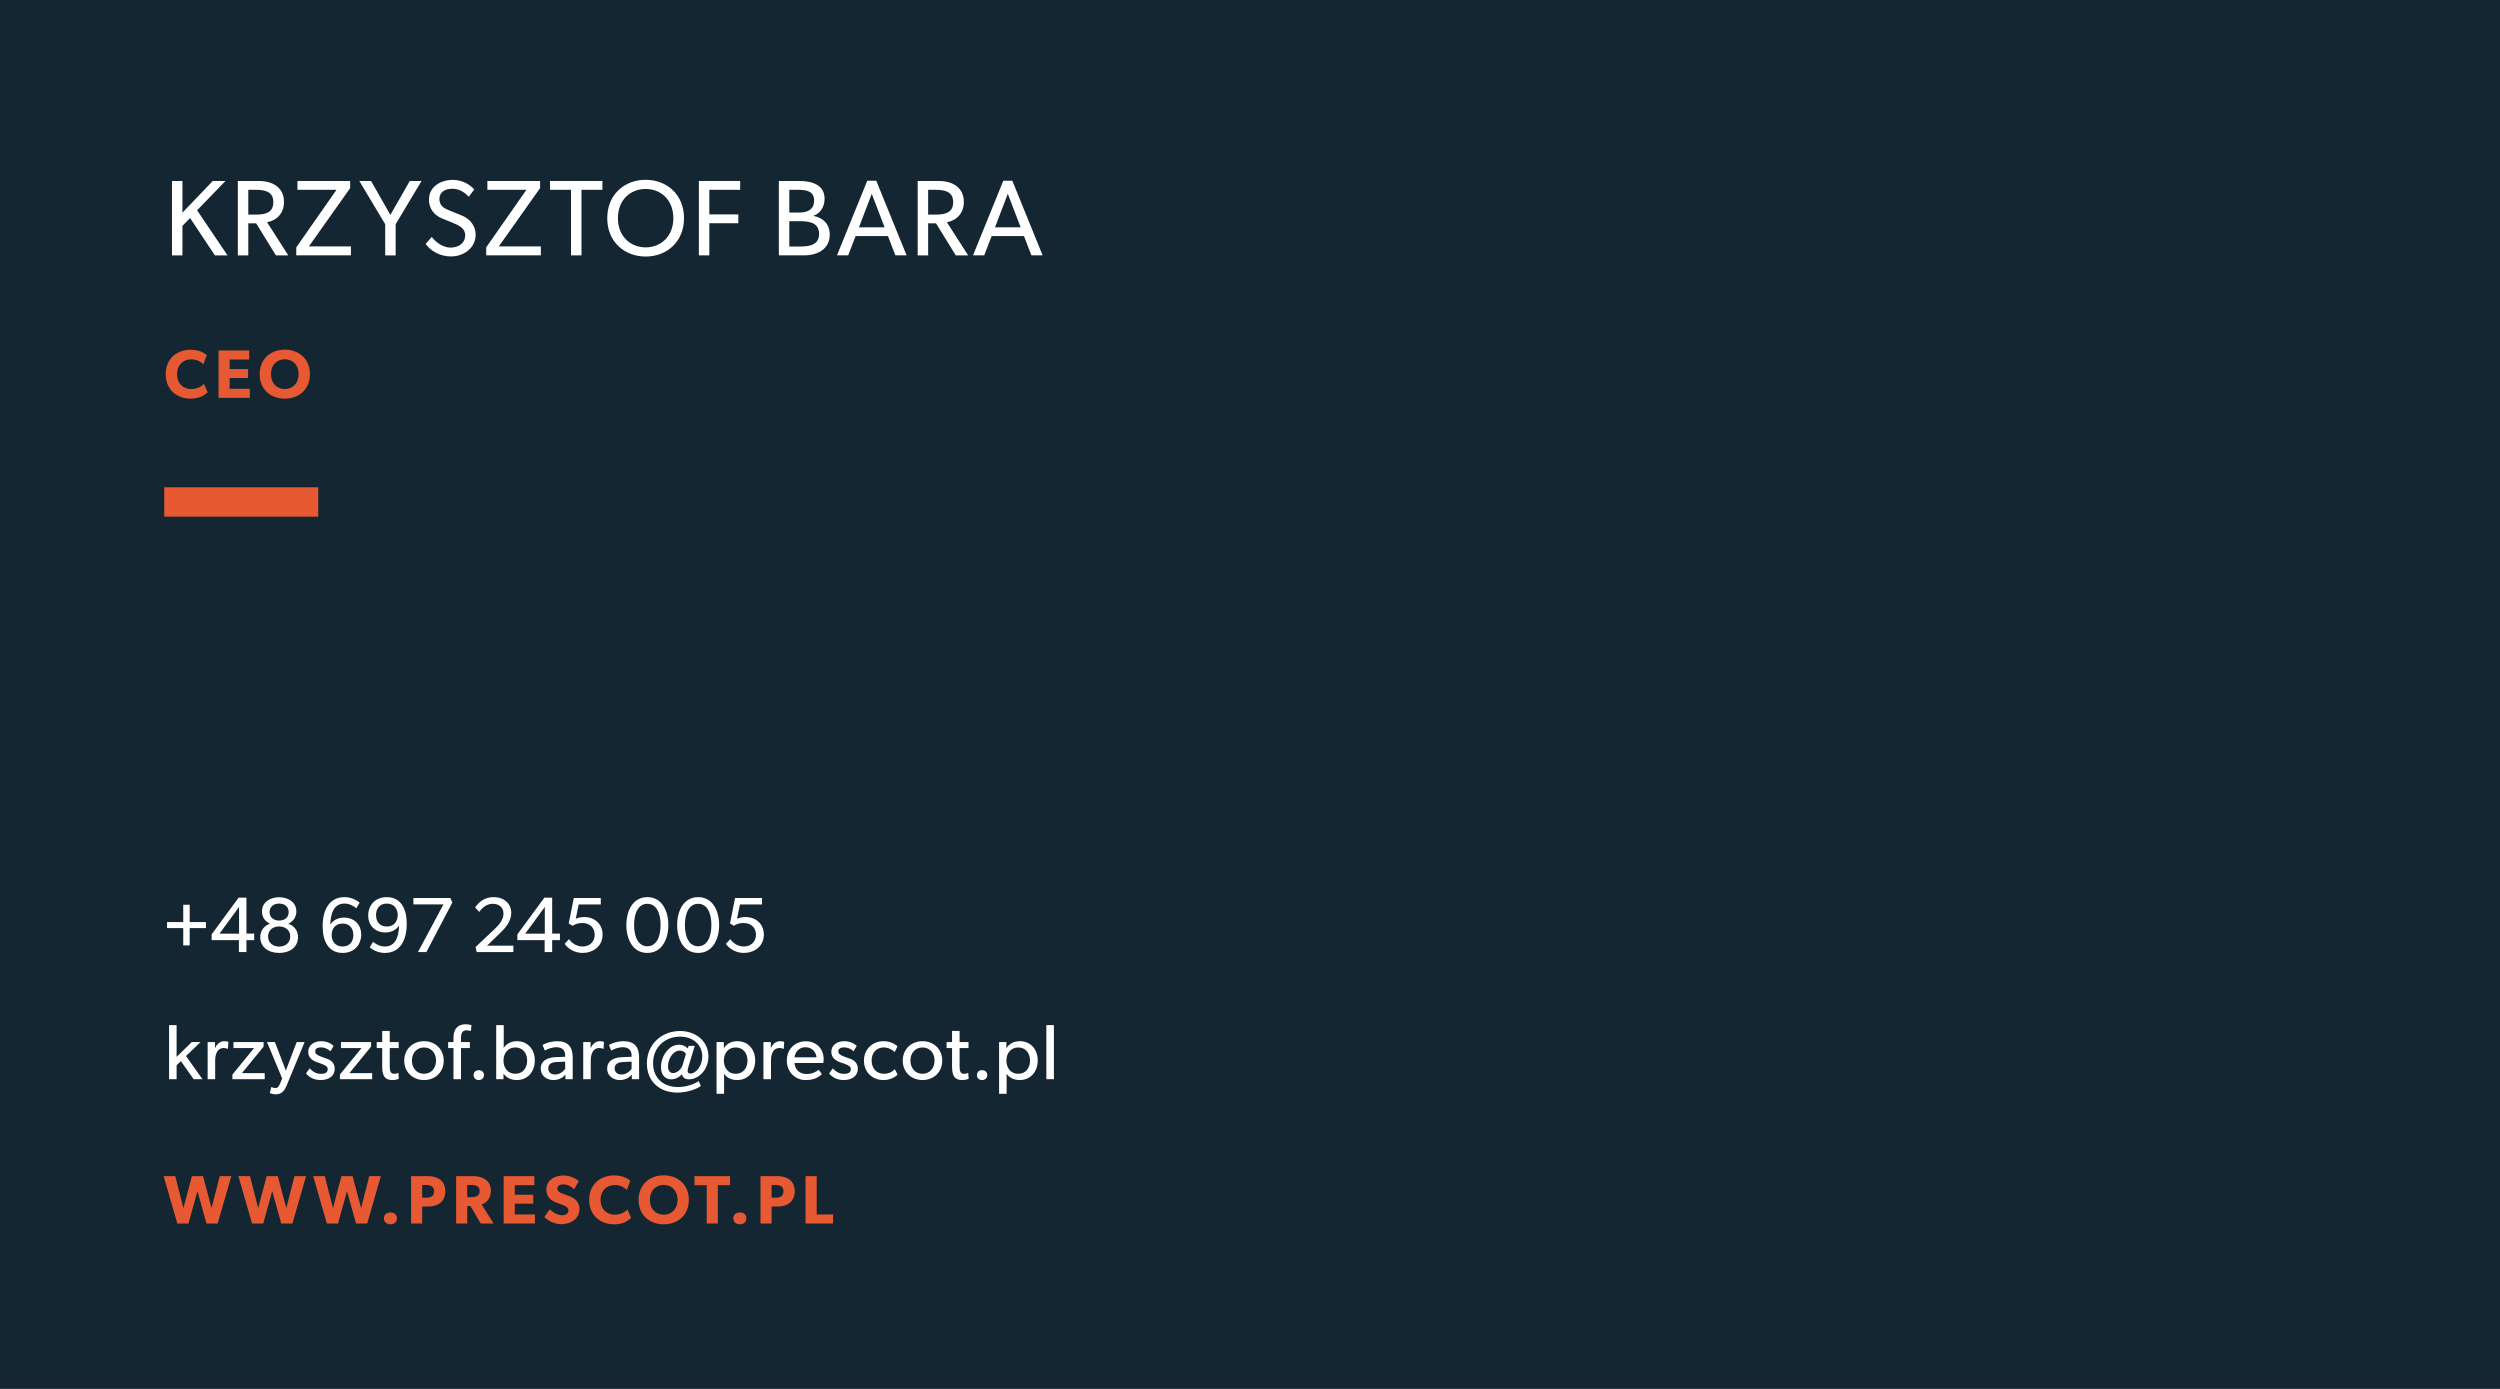
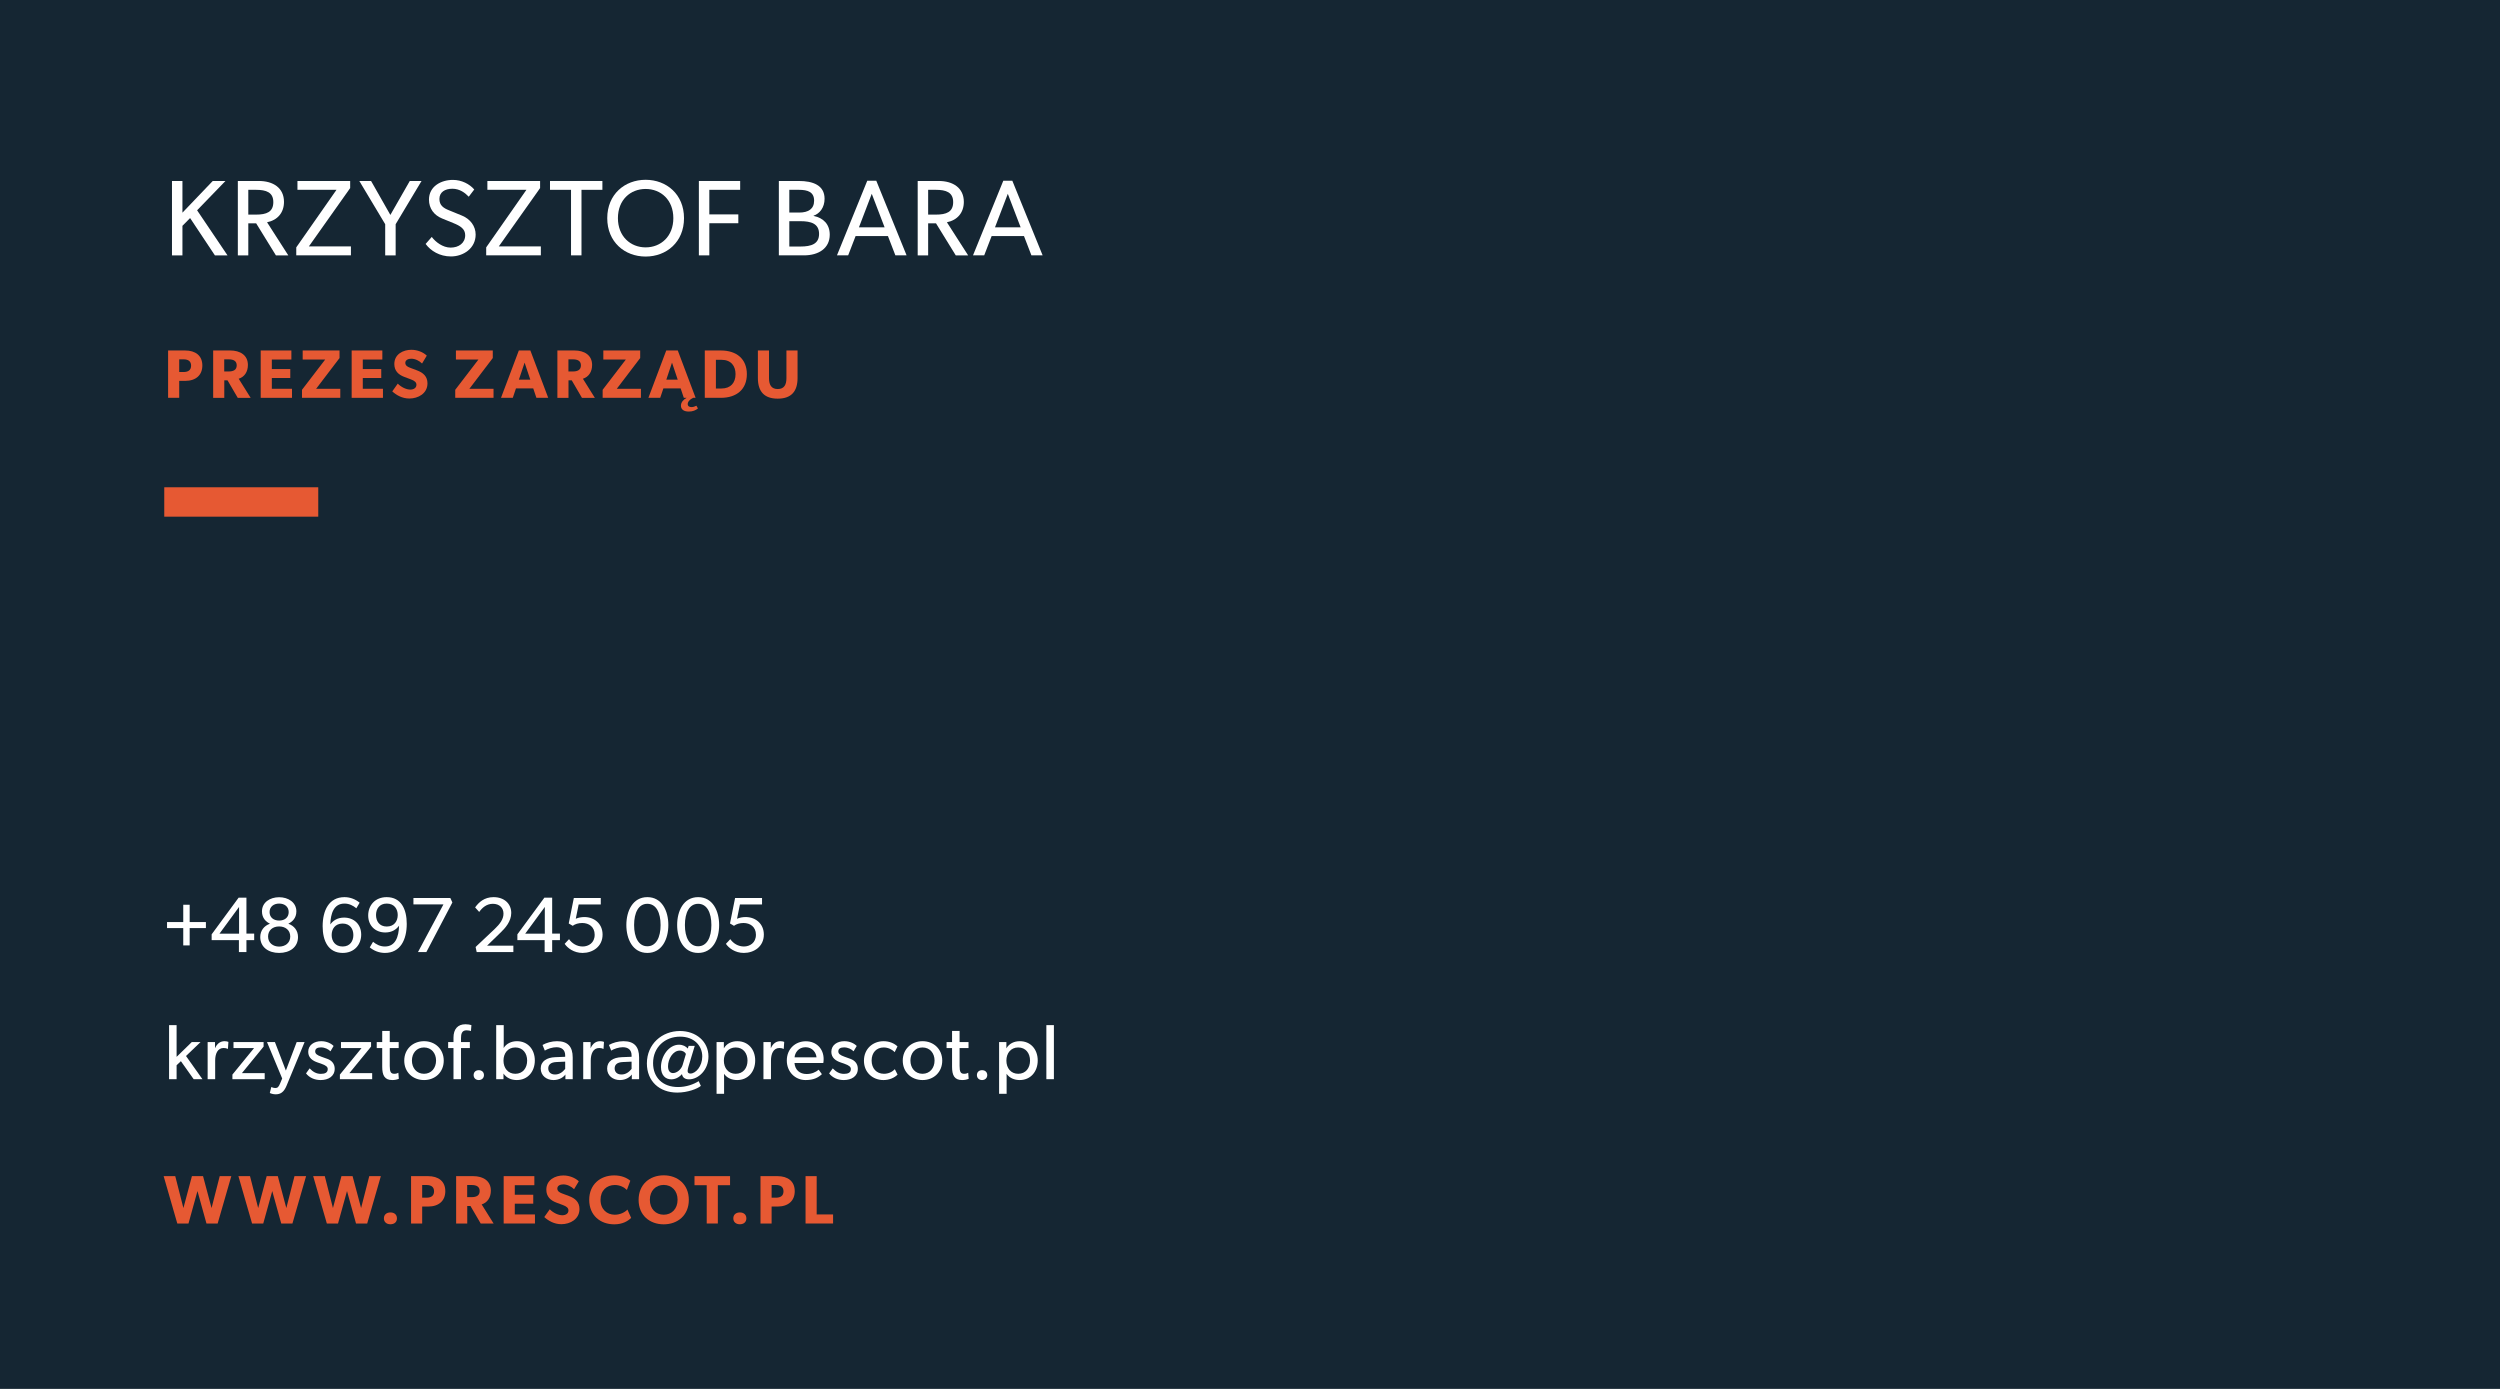
<svg xmlns="http://www.w3.org/2000/svg" version="1.1" width="255.118" height="141.732" viewBox="0 0 255.118 141.732">
  <defs>
    <clipPath id="clip_1">
      <path transform="matrix(1,0,0,-1,-4.251969,145.984)" d="M4.252 4.252H259.37V145.984H4.252Z" clip-rule="evenodd" />
    </clipPath>
    <clipPath id="clip_2">
      <path transform="matrix(1,0,0,-1,-4.251969,145.984)" d="M0 150.236H263.622V0H0Z" />
    </clipPath>
  </defs>
  <g clip-path="url(#clip_1)">
    <path transform="matrix(1,0,0,-1,-4.251969,145.984)" d="M0 0H263.622V150.236H0Z" fill="#152633" />
    <path transform="matrix(1,0,0,-1,16.69963,120.0222)" d="M0 0H1.184L2.017-3.257 2.885 0H4.02L4.889-3.257 5.722 0H6.905L5.512-4.833H4.37L3.452-1.521 2.535-4.833H1.394Z" fill="#e65933" />
    <path transform="matrix(1,0,0,-1,24.32953,120.0222)" d="M0 0H1.184L2.017-3.257 2.885 0H4.02L4.889-3.257 5.722 0H6.905L5.512-4.833H4.37L3.452-1.521 2.535-4.833H1.394Z" fill="#e65933" />
    <path transform="matrix(1,0,0,-1,31.95933,120.0222)" d="M0 0H1.184L2.017-3.257 2.885 0H4.02L4.889-3.257 5.722 0H6.905L5.512-4.833H4.37L3.452-1.521 2.535-4.833H1.394Z" fill="#e65933" />
    <g clip-path="url(#clip_2)">
      <path transform="matrix(1,0,0,-1,39.17613,124.3298)" d="M0 0C0 .378 .273 .603 .665 .603 1.064 .603 1.331 .378 1.331 0 1.331-.378 1.064-.603 .665-.603 .273-.603 0-.378 0 0" fill="#e65933" />
      <path transform="matrix(1,0,0,-1,44.29433,121.57)" d="M0 0C0 .427-.266 .644-.777 .644H-1.212V-.651H-.777C-.301-.651 0-.463 0 0M-2.346 1.548H-.616C.441 1.548 1.148 1.029 1.148 .014 1.148-.953 .505-1.556-.616-1.556H-1.212V-3.285H-2.346Z" fill="#e65933" />
      <path transform="matrix(1,0,0,-1,48.94963,121.5427)" d="M0 0C0 .441-.315 .616-.827 .616H-1.275V-.623H-.827C-.337-.623 0-.462 0 0M-2.402 1.521H-.666C.356 1.521 1.142 1.037 1.142 .042 1.142-.651 .798-1.177 .203-1.365L1.421-3.313H.104L-.939-1.526H-1.269V-3.313H-2.402Z" fill="#e65933" />
      <path transform="matrix(1,0,0,-1,51.39783,120.0222)" d="M0 0H3.131V-.925H1.135V-1.898H3.019V-2.809H1.135V-3.908H3.193V-4.833H0Z" fill="#e65933" />
      <path transform="matrix(1,0,0,-1,55.54143,124.197)" d="M0 0 .561 .792C.932 .413 1.45 .183 1.842 .183 2.179 .183 2.466 .351 2.466 .673 2.466 .918 2.298 1.079 1.898 1.226L1.226 1.478C.631 1.702 .21 2.095 .21 2.788 .21 3.811 1.128 4.244 1.947 4.244 2.55 4.244 3.152 4.006 3.523 3.649L3.04 2.844C2.76 3.124 2.34 3.334 1.94 3.334 1.611 3.334 1.331 3.194 1.331 2.906 1.331 2.599 1.639 2.479 1.821 2.409L2.543 2.137C3.152 1.905 3.593 1.527 3.593 .819 3.593-.217 2.641-.729 1.744-.729 1.016-.729 .42-.385 0 0" fill="#e65933" />
      <path transform="matrix(1,0,0,-1,60.12734,122.4392)" d="M0 0C0 1.555 1.12 2.493 2.549 2.493 3.284 2.493 3.838 2.248 4.195 1.947L3.845 1.009C3.578 1.275 3.151 1.513 2.612 1.513 1.785 1.513 1.155 .953 1.155 0 1.155-.966 1.807-1.52 2.612-1.52 3.158-1.52 3.648-1.268 3.9-.994L4.279-1.842C3.922-2.199 3.361-2.5 2.556-2.5 1.106-2.5 0-1.562 0 0" fill="#e65933" />
      <path transform="matrix(1,0,0,-1,69.14493,122.4323)" d="M0 0C0 .925-.609 1.514-1.415 1.514-2.22 1.514-2.829 .932-2.829 0-2.829-.938-2.22-1.526-1.415-1.526-.609-1.526 0-.938 0 0M-3.978-.014C-3.978 1.556-2.851 2.494-1.415 2.494 .021 2.494 1.148 1.556 1.148-.014 1.148-1.575 .021-2.507-1.415-2.507-2.851-2.507-3.978-1.575-3.978-.014" fill="#e65933" />
      <path transform="matrix(1,0,0,-1,72.11853,120.947)" d="M0 0H-1.247V.925H2.381V0H1.135V-3.908H0Z" fill="#e65933" />
      <path transform="matrix(1,0,0,-1,74.83344,124.3298)" d="M0 0C0 .378 .273 .603 .666 .603 1.065 .603 1.331 .378 1.331 0 1.331-.378 1.065-.603 .666-.603 .273-.603 0-.378 0 0" fill="#e65933" />
      <path transform="matrix(1,0,0,-1,79.95253,121.57)" d="M0 0C0 .427-.267 .644-.777 .644H-1.212V-.651H-.777C-.302-.651 0-.463 0 0M-2.347 1.548H-.616C.44 1.548 1.148 1.029 1.148 .014 1.148-.953 .504-1.556-.616-1.556H-1.212V-3.285H-2.347Z" fill="#e65933" />
      <path transform="matrix(1,0,0,-1,82.20453,120.0222)" d="M0 0H1.135V-3.908H2.809V-4.833H0Z" fill="#e65933" />
      <path transform="matrix(1,0,0,-1,17.55023,18.46852)" d="M0 0H1.067V-3.234L4.159 0H5.457L2.563-2.992 5.666-7.591H4.379L1.849-3.784 1.067-4.576V-7.591H0Z" fill="#ffffff" />
      <path transform="matrix(1,0,0,-1,27.89103,20.62473)" d="M0 0C0 1.001-.727 1.254-1.771 1.254H-2.553V-1.276H-1.771C-.693-1.276 0-1.012 0 0M-3.62 2.156H-1.475C-.033 2.156 1.089 1.464 1.089 .022 1.089-1.089 .418-1.848-.639-2.057L1.528-5.435H.264L-1.75-2.167H-2.553V-5.435H-3.62Z" fill="#ffffff" />
      <path transform="matrix(1,0,0,-1,30.23283,25.24483)" d="M0 0 4.104 5.874H.121V6.776H5.501V6.051L1.287 .099H5.578V-.814H0Z" fill="#ffffff" />
      <path transform="matrix(1,0,0,-1,39.30803,22.87962)" d="M0 0-2.641 4.411H-1.441L.528 .946 2.509 4.411H3.708L1.067 0V-3.18H0Z" fill="#ffffff" />
      <path transform="matrix(1,0,0,-1,43.43303,24.89333)" d="M0 0 .628 .715C1.013 .198 1.75-.374 2.553-.374 3.378-.374 4.038 .088 4.038 .892 4.038 1.529 3.554 1.838 2.816 2.135L1.684 2.597C.869 2.927 .342 3.608 .342 4.521 .342 5.875 1.573 6.535 2.784 6.535 3.675 6.535 4.479 6.117 4.962 5.556L4.401 4.819C4.027 5.215 3.477 5.633 2.729 5.633 1.98 5.633 1.408 5.292 1.408 4.588 1.408 3.928 1.838 3.652 2.388 3.433L3.73 2.883C4.555 2.542 5.105 1.815 5.105 .957 5.105-.451 3.851-1.276 2.586-1.276 1.431-1.276 .518-.704 0 0" fill="#ffffff" />
      <path transform="matrix(1,0,0,-1,49.61463,25.24483)" d="M0 0 4.104 5.874H.121V6.776H5.501V6.051L1.287 .099H5.578V-.814H0Z" fill="#ffffff" />
      <path transform="matrix(1,0,0,-1,58.27183,19.37083)" d="M0 0H-2.146V.902H3.201V0H1.067V-6.688H0Z" fill="#ffffff" />
      <path transform="matrix(1,0,0,-1,68.71233,22.26343)" d="M0 0C0 1.87-1.276 2.981-2.828 2.981-4.379 2.981-5.655 1.87-5.655 0-5.655-1.859-4.368-2.981-2.828-2.981-1.276-2.981 0-1.859 0 0M-6.744 0C-6.744 2.431-4.962 3.916-2.828 3.916-.693 3.916 1.089 2.431 1.089 0 1.089-2.432-.693-3.917-2.828-3.917-4.962-3.917-6.744-2.432-6.744 0" fill="#ffffff" />
      <path transform="matrix(1,0,0,-1,71.31773,18.46852)" d="M0 0H4.214V-.902H1.067V-3.41H4.026V-4.312H1.067V-7.591H0Z" fill="#ffffff" />
      <path transform="matrix(1,0,0,-1,83.58344,23.86983)" d="M0 0C0 1.045-.813 1.298-1.892 1.298H-3.036V-1.287H-1.892C-.792-1.287 0-1.023 0 0M-.506 3.389C-.506 4.279-1.155 4.499-2.057 4.499H-3.036V2.178H-2.035C-1.089 2.178-.506 2.552-.506 3.389M-4.104 5.401H-2.057C-.638 5.401 .562 4.973 .562 3.586 .562 2.695 .066 2.068-.561 1.859V1.837C.462 1.628 1.09 .968 1.09-.077 1.09-1.485-.065-2.189-1.54-2.189H-4.104Z" fill="#ffffff" />
      <path transform="matrix(1,0,0,-1,90.27094,23.19892)" d="M0 0-1.31 3.422-2.618 0ZM-1.771 4.753H-.848L2.244-2.86H1.1L.341-.891H-2.96L-3.719-2.86H-4.862Z" fill="#ffffff" />
      <path transform="matrix(1,0,0,-1,97.26793,20.62473)" d="M0 0C0 1.001-.727 1.254-1.771 1.254H-2.553V-1.276H-1.771C-.693-1.276 0-1.012 0 0M-3.62 2.156H-1.475C-.033 2.156 1.089 1.464 1.089 .022 1.089-1.089 .418-1.848-.639-2.057L1.528-5.435H.264L-1.75-2.167H-2.553V-5.435H-3.62Z" fill="#ffffff" />
      <path transform="matrix(1,0,0,-1,104.1537,23.19892)" d="M0 0-1.31 3.422-2.618 0ZM-1.771 4.753H-.848L2.244-2.86H1.1L.341-.891H-2.96L-3.719-2.86H-4.862Z" fill="#ffffff" />
      <path transform="matrix(1,0,0,-1,18.70063,94.70873)" d="M0 0H-1.655V.615H0V2.382H.655V.615H2.311V0H.655V-1.768H0Z" fill="#ffffff" />
      <path transform="matrix(1,0,0,-1,24.39593,95.27712)" d="M0 0V2.727L-1.999 0ZM-.016-.663H-2.798V-.071L-.048 3.67H.752V.008H1.543V-.663H.752V-1.879H-.016Z" fill="#ffffff" />
      <path transform="matrix(1,0,0,-1,29.46033,93.07782)" d="M0 0C0 .552-.416 .871-.976 .871-1.527 .871-1.951 .552-1.951 0-1.951-.552-1.527-.863-.976-.863-.416-.863 0-.552 0 0M.159-2.495C.159-1.847-.328-1.463-.976-1.463-1.623-1.463-2.104-1.847-2.104-2.495-2.104-3.143-1.592-3.519-.976-3.519-.353-3.519 .159-3.143 .159-2.495M-2.902-2.543C-2.902-1.879-2.503-1.399-1.928-1.191V-1.176C-2.287-1-2.727-.64-2.727 .072-2.727 .999-1.903 1.519-.976 1.519-.049 1.519 .783 .999 .783 .072 .783-.64 .335-1-.024-1.176V-1.191C.552-1.399 .951-1.879 .951-2.543 .951-3.582 .111-4.166-.976-4.166-2.063-4.166-2.902-3.582-2.902-2.543" fill="#ffffff" />
      <path transform="matrix(1,0,0,-1,36.05993,95.42062)" d="M0 0C0 .615-.336 1.175-1.096 1.175-1.863 1.175-2.215 .615-2.215 0-2.215-.607-1.863-1.167-1.096-1.167-.336-1.167 0-.607 0 0M-3.135 .903C-3.135 2.494-2.503 3.87-.904 3.87-.305 3.87 .239 3.638 .64 3.302L.304 2.734C-.017 2.998-.416 3.214-.904 3.214-1.991 3.214-2.319 2.215-2.352 1.087-2.087 1.455-1.647 1.783-.944 1.783 .048 1.783 .799 1.111 .799 .048 .799-.983 .096-1.823-1.088-1.823-2.567-1.823-3.135-.584-3.135 .903" fill="#ffffff" />
      <path transform="matrix(1,0,0,-1,40.58733,93.37373)" d="M0 0C0 .607-.352 1.167-1.119 1.167-1.879 1.167-2.215 .607-2.215 0-2.215-.616-1.879-1.176-1.119-1.176-.352-1.176 0-.616 0 0M-2.854-3.303-2.519-2.734C-2.198-2.998-1.799-3.214-1.311-3.214-.224-3.214 .104-2.215 .137-1.088-.128-1.455-.567-1.783-1.271-1.783-2.263-1.783-3.014-1.111-3.014-.048-3.014 .983-2.311 1.823-1.127 1.823 .353 1.823 .92 .584 .92-.903 .92-2.495 .288-3.87-1.311-3.87-1.91-3.87-2.454-3.638-2.854-3.303" fill="#ffffff" />
      <path transform="matrix(1,0,0,-1,45.25133,92.29463)" d="M0 0H-3.062V.656H.704L.912 .2-1.742-4.861H-2.598Z" fill="#ffffff" />
      <path transform="matrix(1,0,0,-1,48.53363,96.63643)" d="M0 0 1.959 1.848C2.479 2.343 2.846 2.831 2.846 3.398 2.846 3.982 2.446 4.406 1.759 4.406 1.103 4.406 .655 3.982 .367 3.574L-.049 4.038C.319 4.558 .887 5.086 1.831 5.086 2.918 5.086 3.638 4.422 3.638 3.471 3.638 2.607 3.014 1.919 2.574 1.495L1.175 .137H3.854V-.52H.111Z" fill="#ffffff" />
      <path transform="matrix(1,0,0,-1,55.59613,95.27712)" d="M0 0V2.727L-1.999 0ZM-.017-.663H-2.799V-.071L-.048 3.67H.751V.008H1.543V-.663H.751V-1.879H-.017Z" fill="#ffffff" />
      <path transform="matrix(1,0,0,-1,57.62153,96.31613)" d="M0 0 .447 .479C.751 .04 1.255-.271 1.839-.271 2.423-.271 3.063 .088 3.063 .928 3.063 1.743 2.463 2.127 1.799 2.127 1.423 2.127 1.056 2.022 .823 1.839L.416 2.079 .936 4.678H3.686V4.021H1.431L1.135 2.559C1.391 2.679 1.719 2.734 2.022 2.734 3.006 2.734 3.87 2.07 3.87 .943 3.87-.288 2.854-.928 1.831-.928 .928-.928 .288-.424 0 0" fill="#ffffff" />
      <path transform="matrix(1,0,0,-1,67.41153,94.39723)" d="M0 0C0 1.271-.456 2.167-1.352 2.167-2.247 2.167-2.703 1.271-2.703 0-2.703-1.264-2.247-2.167-1.352-2.167-.456-2.167 0-1.264 0 0M-3.494 0C-3.494 1.439-2.839 2.847-1.352 2.847 .136 2.847 .791 1.439 .791 0 .791-1.432 .144-2.847-1.352-2.847-2.847-2.847-3.494-1.432-3.494 0" fill="#ffffff" />
      <path transform="matrix(1,0,0,-1,72.59513,94.39723)" d="M0 0C0 1.271-.455 2.167-1.351 2.167-2.246 2.167-2.702 1.271-2.702 0-2.702-1.264-2.246-2.167-1.351-2.167-.455-2.167 0-1.264 0 0M-3.494 0C-3.494 1.439-2.838 2.847-1.351 2.847 .137 2.847 .792 1.439 .792 0 .792-1.432 .145-2.847-1.351-2.847-2.846-2.847-3.494-1.432-3.494 0" fill="#ffffff" />
      <path transform="matrix(1,0,0,-1,74.07753,96.31613)" d="M0 0 .447 .479C.751 .04 1.255-.271 1.839-.271 2.423-.271 3.063 .088 3.063 .928 3.063 1.743 2.463 2.127 1.799 2.127 1.423 2.127 1.056 2.022 .823 1.839L.416 2.079 .936 4.678H3.686V4.021H1.431L1.135 2.559C1.391 2.679 1.719 2.734 2.022 2.734 3.006 2.734 3.87 2.07 3.87 .943 3.87-.288 2.854-.928 1.831-.928 .928-.928 .288-.424 0 0" fill="#ffffff" />
      <path transform="matrix(1,0,0,-1,17.25333,104.611)" d="M0 0H.768V-3.238L2.318-1.728H3.214L1.727-3.15 3.405-5.518H2.51L1.207-3.679 .768-4.094V-5.518H0Z" fill="#ffffff" />
      <path transform="matrix(1,0,0,-1,21.18883,106.3386)" d="M0 0H.752V-.632C.976-.12 1.327 .088 1.735 .088 1.887 .088 2.031 .056 2.119 .016L2.071-.703C1.943-.64 1.791-.607 1.631-.607 1.008-.607 .768-1.207 .768-1.895V-3.79H0Z" fill="#ffffff" />
      <path transform="matrix(1,0,0,-1,23.71723,109.6569)" d="M0 0 2.207 2.703H.111V3.318H3.182V2.854L.968 .145H3.294V-.472H0Z" fill="#ffffff" />
      <path transform="matrix(1,0,0,-1,27.53263,111.5358)" d="M0 0 .152 .607C.272 .552 .432 .504 .552 .504 .808 .504 .904 .624 1.056 .983L1.264 1.479-.287 5.197H.521L1.64 2.287 2.743 5.197H3.551L1.711 .744C1.439 .088 1.096-.136 .608-.136 .353-.136 .12-.063 0 0" fill="#ffffff" />
      <path transform="matrix(1,0,0,-1,31.22893,109.5368)" d="M0 0 .368 .512C.704 .16 1.048-.048 1.512-.048 1.927-.048 2.215 .072 2.215 .439 2.215 .655 2.071 .808 1.52 1L1.191 1.111C.687 1.279 .224 1.583 .224 2.199 .224 2.902 .832 3.286 1.552 3.286 2.119 3.286 2.575 3.047 2.814 2.799L2.495 2.255C2.271 2.479 1.911 2.654 1.527 2.654 1.176 2.654 .936 2.535 .936 2.247 .936 2.007 1.111 1.863 1.583 1.695L2.183 1.479C2.623 1.319 2.927 .983 2.927 .472 2.927-.296 2.279-.68 1.495-.68 .848-.68 .32-.416 0 0" fill="#ffffff" />
      <path transform="matrix(1,0,0,-1,34.68493,109.6569)" d="M0 0 2.207 2.703H.111V3.318H3.182V2.854L.968 .145H3.294V-.472H0Z" fill="#ffffff" />
      <path transform="matrix(1,0,0,-1,39.00433,108.8571)" d="M0 0V1.903H-.56V2.519H0V3.654H.768V2.519H1.68V1.903H.768V.08C.768-.527 .88-.72 1.239-.72 1.424-.72 1.575-.664 1.647-.615L1.695-1.231C1.495-1.319 1.256-1.359 1.023-1.359 .248-1.359 0-.888 0 0" fill="#ffffff" />
      <path transform="matrix(1,0,0,-1,44.49843,108.2253)" d="M0 0C0 .743-.472 1.335-1.231 1.335-1.99 1.335-2.463 .743-2.463 0-2.463-.752-1.99-1.352-1.231-1.352-.472-1.352 0-.752 0 0M-3.246-.008C-3.246 1.167-2.366 1.975-1.223 1.975-.096 1.975 .784 1.167 .784-.008 .784-1.191-.096-1.991-1.223-1.991-2.366-1.991-3.246-1.191-3.246-.008" fill="#ffffff" />
      <path transform="matrix(1,0,0,-1,46.27674,106.9538)" d="M0 0H-.544V.615H0V1.055C0 1.942 .432 2.431 1.223 2.431 1.447 2.431 1.711 2.391 1.831 2.343L1.782 1.743C1.711 1.767 1.503 1.814 1.335 1.814 .848 1.814 .768 1.438 .768 1.023V.615H1.671V0H.768V-3.175H0Z" fill="#ffffff" />
      <path transform="matrix(1,0,0,-1,48.33243,109.7126)" d="M0 0C0 .312 .216 .504 .527 .504 .831 .504 1.055 .312 1.055 0 1.055-.296 .831-.504 .527-.504 .216-.504 0-.296 0 0" fill="#ffffff" />
      <path transform="matrix(1,0,0,-1,53.79433,108.2331)" d="M0 0C0 .759-.447 1.343-1.207 1.343-1.959 1.343-2.415 .759-2.415 0-2.415-.76-1.959-1.344-1.207-1.344-.447-1.344 0-.76 0 0M-2.415-1.319V-1.896H-3.158V3.622H-2.391V1.719C-2.391 1.575-2.391 1.359-2.398 1.287-2.119 1.743-1.607 1.982-1.039 1.982 .072 1.982 .783 1.135 .783 .016 .783-1.111 .072-1.983-1.056-1.983-1.607-1.983-2.103-1.775-2.415-1.319" fill="#ffffff" />
      <path transform="matrix(1,0,0,-1,57.67523,109.0808)" d="M0 0V.743L-.88 .703C-1.495 .68-1.728 .416-1.728 .056-1.728-.304-1.487-.568-1.032-.568-.6-.568-.272-.336 0 0M-2.495 .04C-2.495 .783-1.879 1.167-1.008 1.199L0 1.239V1.383C0 1.935-.344 2.215-.896 2.215-1.304 2.215-1.8 2.047-2.079 1.871L-2.312 2.446C-1.919 2.67-1.367 2.83-.832 2.83 .256 2.83 .768 2.286 .768 1.167V-1.048H.023V-.568C-.145-.808-.561-1.136-1.191-1.136-1.896-1.136-2.495-.696-2.495 .04" fill="#ffffff" />
      <path transform="matrix(1,0,0,-1,59.51604,106.3386)" d="M0 0H.752V-.632C.976-.12 1.327 .088 1.735 .088 1.887 .088 2.031 .056 2.119 .016L2.071-.703C1.943-.64 1.791-.607 1.631-.607 1.008-.607 .768-1.207 .768-1.895V-3.79H0Z" fill="#ffffff" />
      <path transform="matrix(1,0,0,-1,64.45063,109.0808)" d="M0 0V.743L-.88 .703C-1.495 .68-1.727 .416-1.727 .056-1.727-.304-1.487-.568-1.031-.568-.6-.568-.271-.336 0 0M-2.494 .04C-2.494 .783-1.879 1.167-1.008 1.199L0 1.239V1.383C0 1.935-.344 2.215-.896 2.215-1.303 2.215-1.799 2.047-2.079 1.871L-2.311 2.446C-1.919 2.67-1.367 2.83-.831 2.83 .256 2.83 .768 2.286 .768 1.167V-1.048H.024V-.568C-.144-.808-.56-1.136-1.191-1.136-1.895-1.136-2.494-.696-2.494 .04" fill="#ffffff" />
      <path transform="matrix(1,0,0,-1,69.66543,108.6648)" d="M0 0 .328 1.111C.265 1.271 .04 1.455-.296 1.455-.999 1.455-1.495 .591-1.495-.145-1.495-.664-1.247-.84-.983-.84-.607-.84-.144-.48 0 0M-3.653 .144C-3.653 2.126-2.11 3.454-.279 3.454 1.352 3.454 2.631 2.398 2.631 .855 2.631-.512 1.615-1.479 .648-1.479 .192-1.479-.023-1.256-.071-.944-.392-1.312-.791-1.479-1.167-1.479-1.751-1.479-2.215-1.072-2.215-.225-2.215 .887-1.415 2.055-.375 2.055 .024 2.055 .336 1.879 .521 1.663L.608 1.935H1.231L.584-.2C.536-.36 .504-.544 .504-.632 .504-.8 .608-.888 .792-.888 1.344-.888 1.999-.128 1.999 .855 1.999 1.967 1.151 2.878-.264 2.878-1.799 2.878-3.021 1.807-3.021 .176-3.021-1.279-2.055-2.264-.472-2.264 .376-2.264 1.128-1.983 1.632-1.663L1.855-2.144C1.52-2.439 .512-2.831-.552-2.831-2.382-2.831-3.653-1.663-3.653 .144" fill="#ffffff" />
      <path transform="matrix(1,0,0,-1,76.28163,108.2331)" d="M0 0C0 .759-.447 1.343-1.207 1.343-1.959 1.343-2.414 .759-2.414 0-2.414-.76-1.959-1.344-1.207-1.344-.447-1.344 0-.76 0 0M-3.158 1.895H-2.414V1.255C-2.119 1.759-1.607 1.982-1.039 1.982 .072 1.982 .784 1.135 .784 .016 .784-1.111 .072-1.983-1.056-1.983-1.599-1.983-2.087-1.783-2.398-1.344-2.391-1.416-2.391-1.632-2.391-1.775V-3.383H-3.158Z" fill="#ffffff" />
      <path transform="matrix(1,0,0,-1,77.90763,106.3386)" d="M0 0H.752V-.632C.976-.12 1.327 .088 1.735 .088 1.887 .088 2.031 .056 2.119 .016L2.071-.703C1.943-.64 1.791-.607 1.631-.607 1.008-.607 .768-1.207 .768-1.895V-3.79H0Z" fill="#ffffff" />
      <path transform="matrix(1,0,0,-1,82.20253,106.8659)" d="M0 0C-.744 0-1.088-.6-1.119-1.031H1.119C1.087-.6 .743 0 0 0M-1.911-1.359C-1.911-.16-1.031 .607 .032 .607 1.096 .607 1.847-.145 1.847-1.208 1.847-1.376 1.831-1.527 1.814-1.607H-1.128C-1.071-2.319-.592-2.734 .104-2.734 .624-2.734 1.023-2.559 1.343-2.295L1.671-2.751C1.303-3.087 .848-3.351 .008-3.351-1.056-3.351-1.911-2.519-1.911-1.359" fill="#ffffff" />
      <path transform="matrix(1,0,0,-1,84.61173,109.5368)" d="M0 0 .368 .512C.704 .16 1.048-.048 1.512-.048 1.927-.048 2.215 .072 2.215 .439 2.215 .655 2.071 .808 1.52 1L1.191 1.111C.687 1.279 .224 1.583 .224 2.199 .224 2.902 .832 3.286 1.552 3.286 2.119 3.286 2.575 3.047 2.814 2.799L2.495 2.255C2.271 2.479 1.911 2.654 1.527 2.654 1.176 2.654 .936 2.535 .936 2.247 .936 2.007 1.111 1.863 1.583 1.695L2.183 1.479C2.623 1.319 2.927 .983 2.927 .472 2.927-.296 2.279-.68 1.495-.68 .848-.68 .32-.416 0 0" fill="#ffffff" />
      <path transform="matrix(1,0,0,-1,88.16353,108.2419)" d="M0 0C0 1.216 .911 1.991 1.999 1.991 2.591 1.991 3.11 1.768 3.422 1.456L3.135 .872C2.854 1.168 2.446 1.352 2.015 1.352 1.287 1.352 .783 .832 .783 .017 .783-.775 1.271-1.335 2.039-1.335 2.486-1.335 2.879-1.159 3.15-.863L3.431-1.415C3.143-1.727 2.599-1.975 1.991-1.975 .911-1.975 0-1.215 0 0" fill="#ffffff" />
      <path transform="matrix(1,0,0,-1,95.36953,108.2253)" d="M0 0C0 .743-.472 1.335-1.231 1.335-1.99 1.335-2.463 .743-2.463 0-2.463-.752-1.99-1.352-1.231-1.352-.472-1.352 0-.752 0 0M-3.246-.008C-3.246 1.167-2.366 1.975-1.223 1.975-.096 1.975 .784 1.167 .784-.008 .784-1.191-.096-1.991-1.223-1.991-2.366-1.991-3.246-1.191-3.246-.008" fill="#ffffff" />
      <path transform="matrix(1,0,0,-1,97.15473,108.8571)" d="M0 0V1.903H-.56V2.519H0V3.654H.768V2.519H1.68V1.903H.768V.08C.768-.527 .88-.72 1.239-.72 1.424-.72 1.575-.664 1.647-.615L1.695-1.231C1.495-1.319 1.256-1.359 1.023-1.359 .248-1.359 0-.888 0 0" fill="#ffffff" />
      <path transform="matrix(1,0,0,-1,99.69084,109.7126)" d="M0 0C0 .312 .216 .504 .528 .504 .832 .504 1.056 .312 1.056 0 1.056-.296 .832-.504 .528-.504 .216-.504 0-.296 0 0" fill="#ffffff" />
      <path transform="matrix(1,0,0,-1,105.1127,108.2331)" d="M0 0C0 .759-.447 1.343-1.207 1.343-1.958 1.343-2.414 .759-2.414 0-2.414-.76-1.958-1.344-1.207-1.344-.447-1.344 0-.76 0 0M-3.157 1.895H-2.414V1.255C-2.118 1.759-1.606 1.982-1.039 1.982 .072 1.982 .784 1.135 .784 .016 .784-1.111 .072-1.983-1.055-1.983-1.599-1.983-2.086-1.783-2.398-1.344-2.39-1.416-2.39-1.632-2.39-1.775V-3.383H-3.157Z" fill="#ffffff" />
      <path transform="matrix(1,0,0,-1,-4.251969,145.984)" d="M111.031 41.373H111.799V35.855H111.031Z" fill="#ffffff" />
-       <path transform="matrix(1,0,0,-1,16.90953,38.18143)" d="M0 0C0 1.555 1.12 2.493 2.549 2.493 3.284 2.493 3.838 2.248 4.195 1.947L3.845 1.009C3.578 1.274 3.151 1.513 2.612 1.513 1.785 1.513 1.155 .952 1.155 0 1.155-.967 1.807-1.52 2.612-1.52 3.158-1.52 3.648-1.268 3.9-.994L4.279-1.842C3.922-2.199 3.361-2.5 2.556-2.5 1.106-2.5 0-1.562 0 0" fill="#e65933" />
-       <path transform="matrix(1,0,0,-1,22.29923,35.76533)" d="M0 0H3.131V-.924H1.135V-1.897H3.019V-2.809H1.135V-3.908H3.193V-4.832H0Z" fill="#e65933" />
-       <path transform="matrix(1,0,0,-1,30.47693,38.17452)" d="M0 0C0 .925-.609 1.513-1.415 1.513-2.22 1.513-2.829 .932-2.829 0-2.829-.938-2.22-1.526-1.415-1.526-.609-1.526 0-.938 0 0M-3.978-.014C-3.978 1.555-2.851 2.493-1.415 2.493 .021 2.493 1.148 1.555 1.148-.014 1.148-1.575 .021-2.507-1.415-2.507-2.851-2.507-3.978-1.575-3.978-.014" fill="#e65933" />
+       <path transform="matrix(1,0,0,-1,19.50043,37.31323)" d="M0 0C0 .428-.266 .645-.777 .645H-1.212V-.651H-.777C-.301-.651 0-.462 0 0M-2.346 1.548H-.616C.441 1.548 1.148 1.03 1.148 .015 1.148-.952 .505-1.555-.616-1.555H-1.212V-3.284H-2.346Z" fill="#e65933" />
+       <path transform="matrix(1,0,0,-1,24.15563,37.28493)" d="M0 0C0 .441-.315 .616-.826 .616H-1.274V-.623H-.826C-.336-.623 0-.462 0 0M-2.402 1.52H-.665C.357 1.52 1.142 1.036 1.142 .042 1.142-.651 .799-1.177 .203-1.365L1.422-3.313H.105L-.938-1.526H-1.268V-3.313H-2.402Z" fill="#e65933" />
+       <path transform="matrix(1,0,0,-1,26.60393,35.76533)" d="M0 0H3.131V-.924H1.135V-1.897H3.019V-2.809H1.135V-3.908H3.193V-4.832H0Z" fill="#e65933" />
+       <path transform="matrix(1,0,0,-1,30.81773,39.77802)" d="M0 0 2.368 3.089H.07V4.013H3.831V3.242L1.443 .104H3.908V-.819H0Z" fill="#e65933" />
+       <path transform="matrix(1,0,0,-1,35.88613,35.76533)" d="M0 0H3.131V-.924H1.135V-1.897H3.019V-2.809H1.135V-3.908H3.193V-4.832H0Z" fill="#e65933" />
+       <path transform="matrix(1,0,0,-1,40.02973,39.93923)" d="M0 0 .561 .791C.932 .413 1.45 .182 1.842 .182 2.179 .182 2.466 .351 2.466 .672 2.466 .917 2.298 1.078 1.898 1.226L1.226 1.478C.631 1.702 .21 2.094 .21 2.787 .21 3.81 1.128 4.244 1.947 4.244 2.55 4.244 3.152 4.006 3.523 3.648L3.04 2.844C2.76 3.124 2.34 3.334 1.94 3.334 1.611 3.334 1.331 3.193 1.331 2.906 1.331 2.599 1.639 2.479 1.821 2.409L2.543 2.136C3.152 1.905 3.593 1.526 3.593 .819 3.593-.217 2.641-.729 1.744-.729 1.016-.729 .421-.386 0 0" fill="#e65933" />
+       <path transform="matrix(1,0,0,-1,46.45543,39.77802)" d="M0 0 2.368 3.089H.07V4.013H3.831V3.242L1.443 .104H3.908V-.819H0Z" fill="#e65933" />
+       <path transform="matrix(1,0,0,-1,54.11563,38.74192)" d="M0 0-.581 1.737-1.163 0ZM-1.17 2.977H.007L1.828-1.855H.623L.301-.896H-1.464L-1.786-1.855H-2.99Z" fill="#e65933" />
+       <path transform="matrix(1,0,0,-1,59.28163,37.28493)" d="M0 0C0 .441-.315 .616-.827 .616H-1.275V-.623H-.827C-.337-.623 0-.462 0 0M-2.402 1.52H-.666C.356 1.52 1.142 1.036 1.142 .042 1.142-.651 .798-1.177 .203-1.365L1.421-3.313H.104L-.938-1.526H-1.269V-3.313H-2.402Z" fill="#e65933" />
+       <path transform="matrix(1,0,0,-1,61.49843,39.77802)" d="M0 0 2.368 3.089H.07V4.013H3.831V3.242L1.443 .104H3.908V-.819H0Z" fill="#e65933" />
+       <path transform="matrix(1,0,0,-1,69.15763,38.74192)" d="M0 0-.581 1.737-1.162 0ZM-1.169 2.977H.008L1.828-1.855H1.576C1.24-2.01 1.023-2.255 1.023-2.486 1.023-2.717 1.198-2.801 1.415-2.801 1.583-2.801 1.766-2.738 1.905-2.661L2.066-2.935C1.85-3.131 1.521-3.257 1.135-3.257 .624-3.257 .33-3.039 .33-2.654 .33-2.297 .603-2.023 .911-1.855H.624L.302-.896H-1.463L-1.785-1.855H-2.99Z" fill="#e65933" />
+       <path transform="matrix(1,0,0,-1,75.05993,38.18143)" d="M0 0C0 .841-.463 1.464-1.429 1.464H-2.004V-1.464H-1.429C-.498-1.464 0-.875 0 0M-3.138 2.416H-1.499C.119 2.416 1.155 1.541 1.155 0 1.155-1.541 .119-2.416-1.499-2.416H-3.138Z" fill="#e65933" />
+       <path transform="matrix(1,0,0,-1,77.34023,38.58083)" d="M0 0V2.815H1.135V-.007C1.135-.679 1.365-1.12 2.023-1.12 2.683-1.12 2.913-.679 2.913-.007V2.815H4.048V0C4.048-1.38 3.39-2.101 2.023-2.101 .658-2.101 0-1.38 0 0" fill="#e65933" />
      <path transform="matrix(1,0,0,-1,16.76193,51.22482)" stroke-width="3" stroke-linecap="butt" stroke-miterlimit="10" stroke-linejoin="miter" fill="none" stroke="#e65933" d="M0 0H15.715" />
    </g>
  </g>
</svg>
